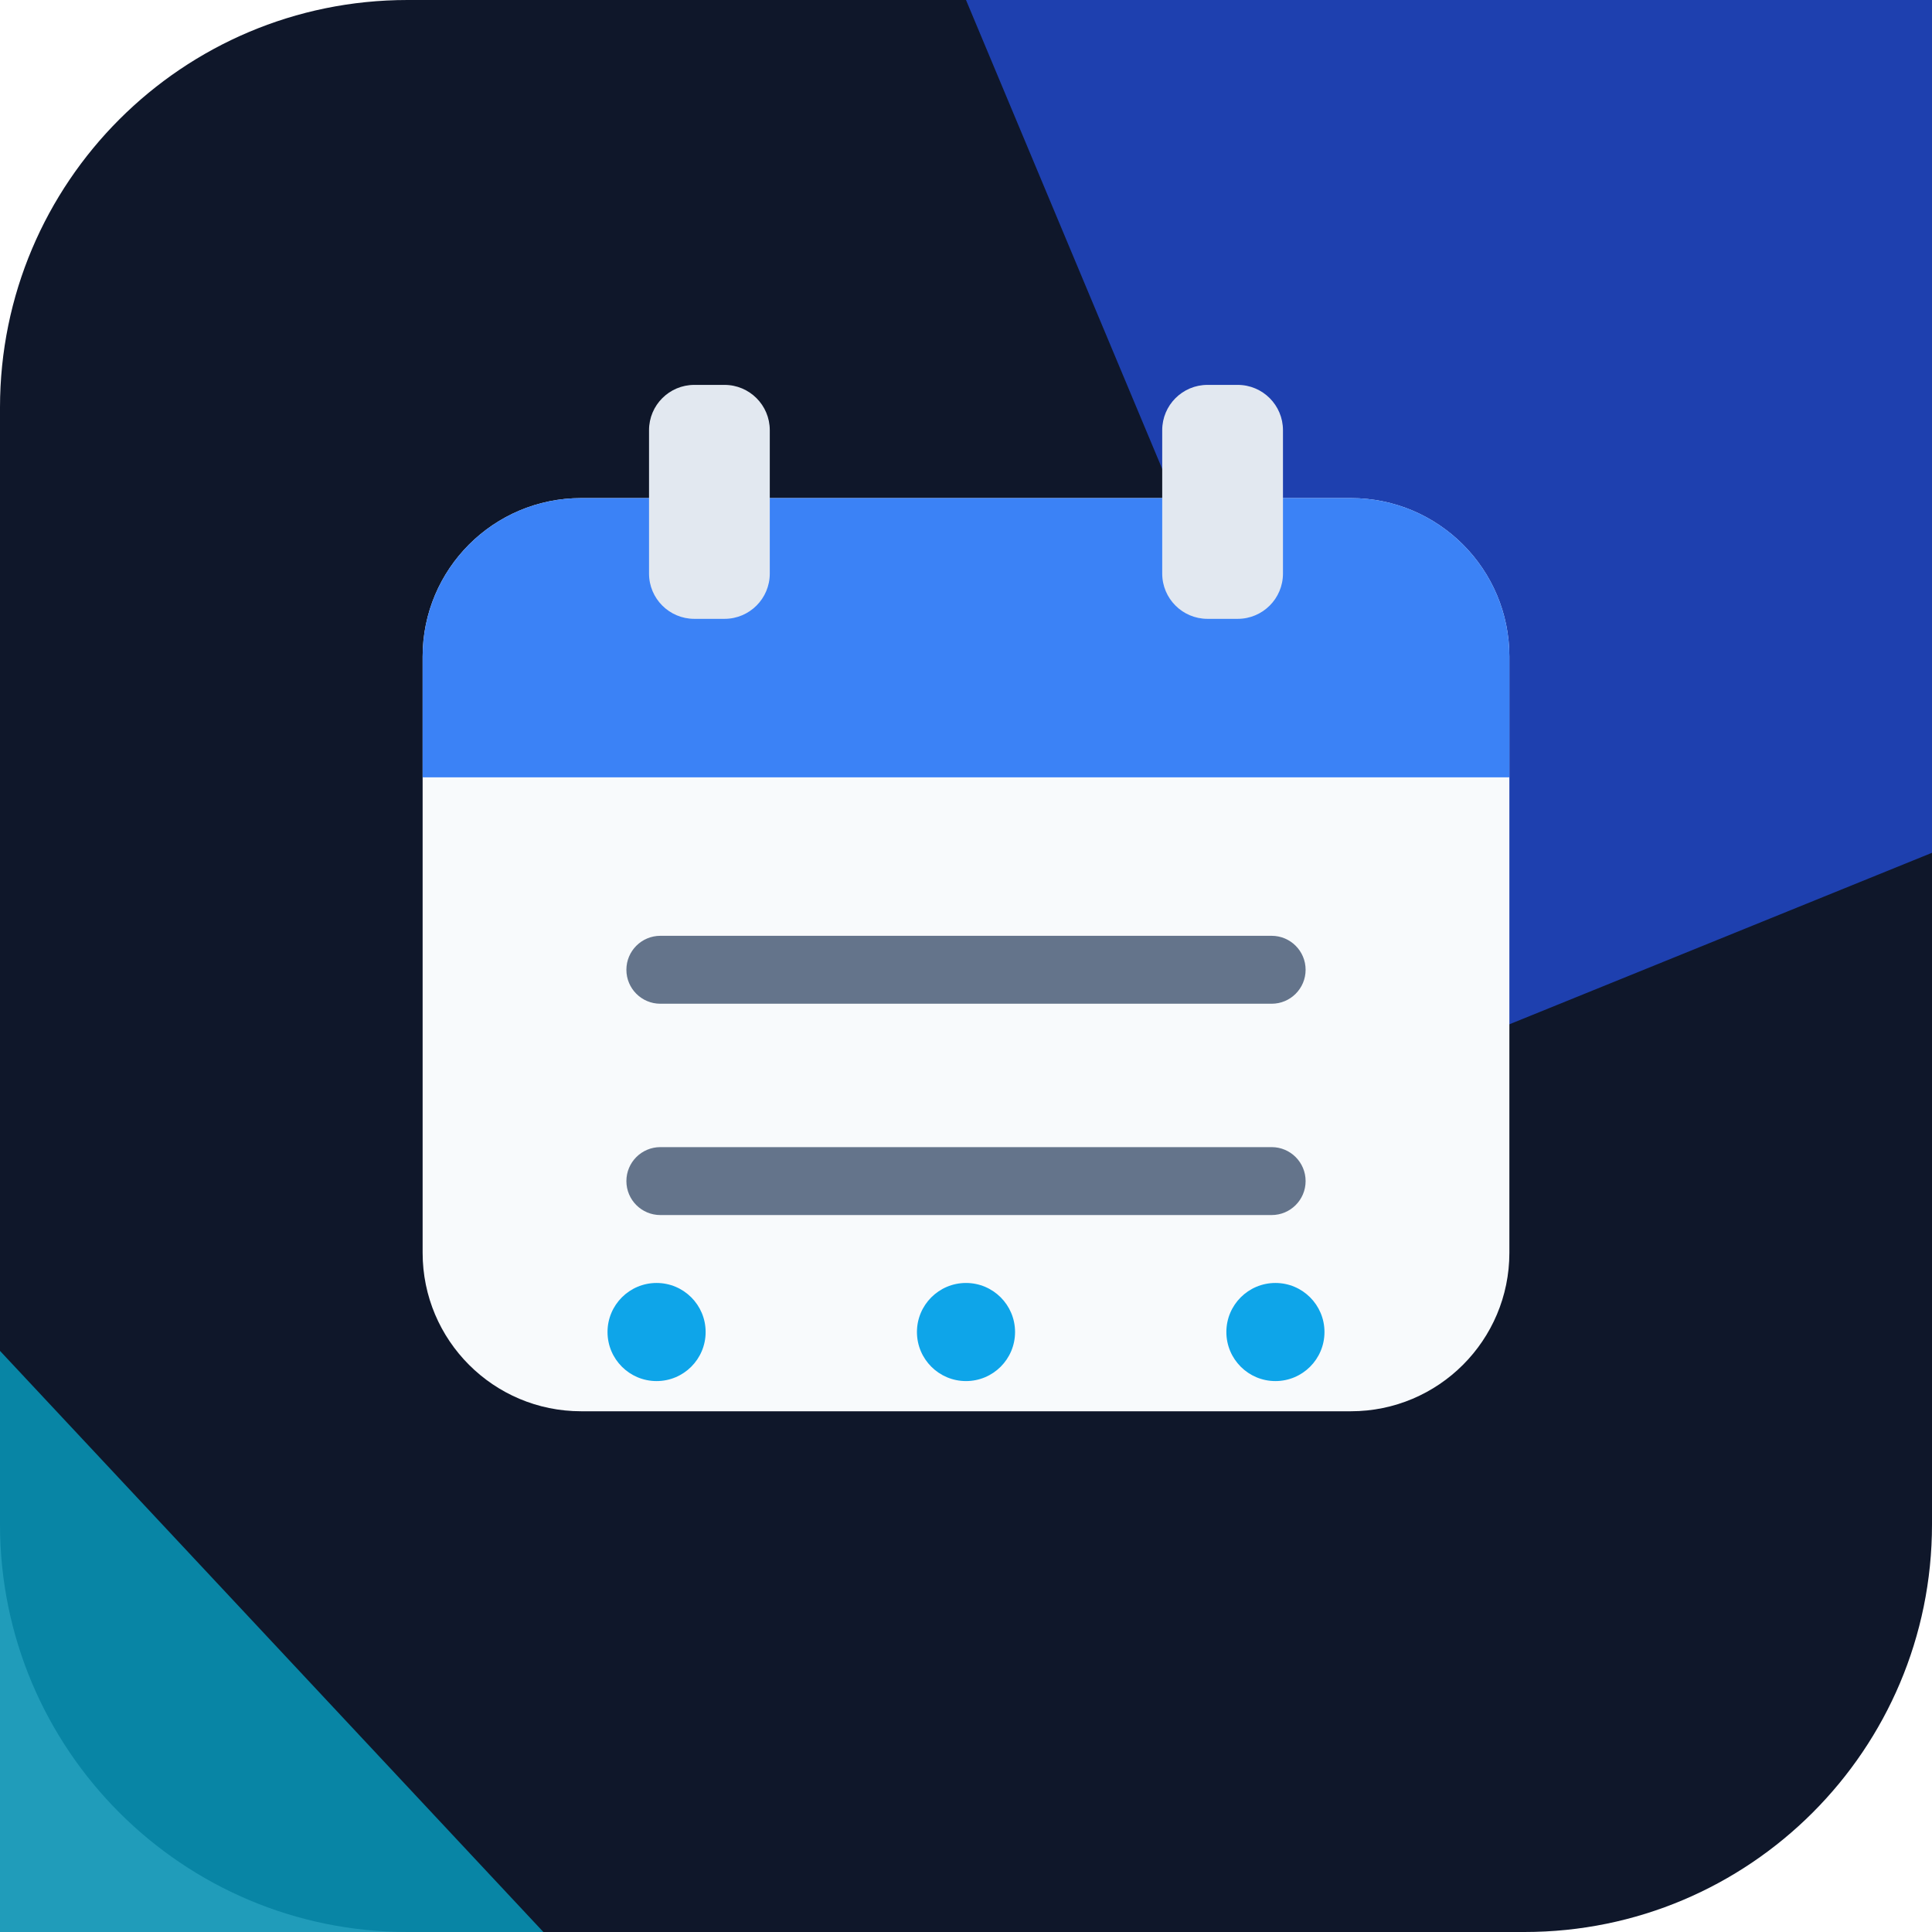
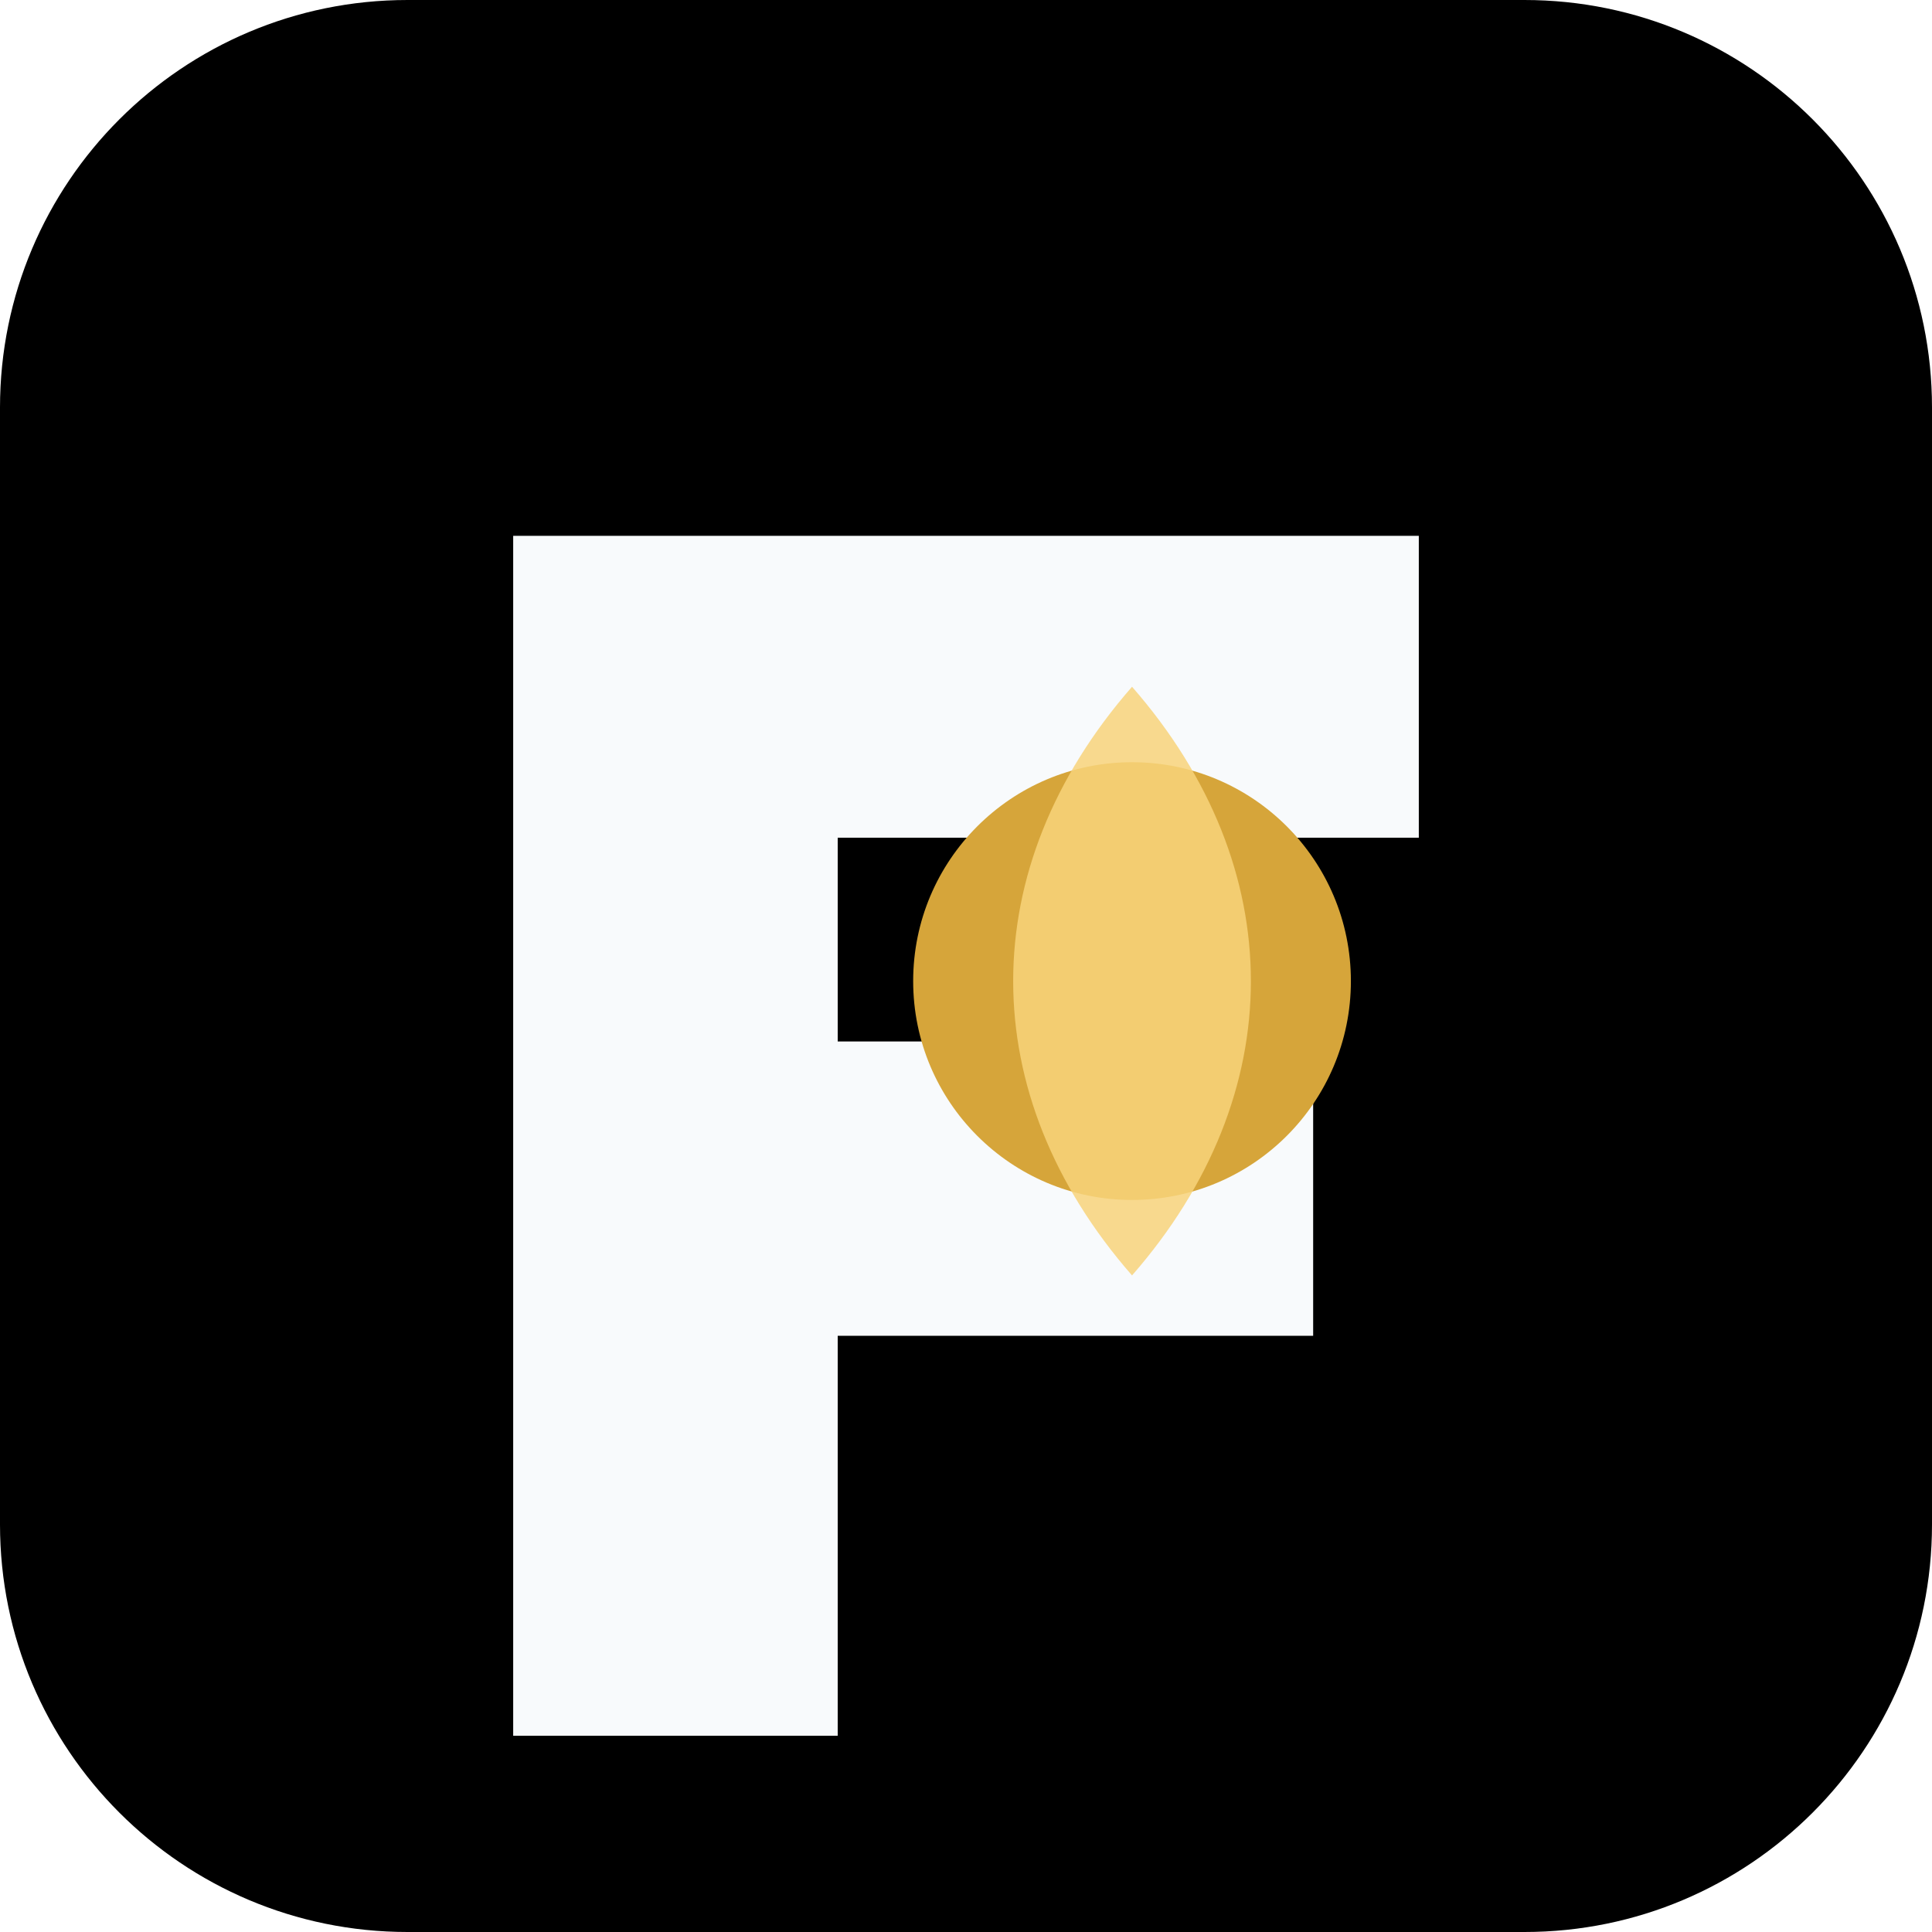
- <svg xmlns="http://www.w3.org/2000/svg" viewBox="0 0 512 512" role="img" aria-label="World Cup Calendar app icon">
-   <rect width="512" height="512" rx="108" fill="#0f172a" />
-   <path d="M256 0h256v226L374 282z" fill="#1e40af" />
-   <path d="M0 358l144 154H0z" fill="#0891b2" opacity=".9" />
-   <rect x="112" y="132" width="288" height="242" rx="42" fill="#f8fafc" />
-   <path d="M112 174c0-23.2 18.8-42 42-42h204c23.2 0 42 18.8 42 42v32H112z" fill="#3b82f6" />
-   <rect x="172" y="102" width="32" height="62" rx="12" fill="#e2e8f0" />
-   <rect x="308" y="102" width="32" height="62" rx="12" fill="#e2e8f0" />
-   <rect x="166" y="248" width="180" height="18" rx="9" fill="#64748b" />
-   <rect x="166" y="304" width="180" height="18" rx="9" fill="#64748b" />
-   <circle cx="174" cy="353" r="13" fill="#0ea5e9" />
-   <circle cx="256" cy="353" r="13" fill="#0ea5e9" />
-   <circle cx="338" cy="353" r="13" fill="#0ea5e9" />
+ <svg xmlns="http://www.w3.org/2000/svg" viewBox="0 0 512 512" role="img" aria-label="World Cup Schedule app icon">
+   <rect width="512" height="512" rx="108" fill="#000000" />
+   <path d="M136 142h240v80H222v54h126v78H222v106h-86z" fill="#f8fafc" />
+   <circle cx="300" cy="260" r="58" fill="#d6a53a" />
+   <path d="M300 182c42 48 42 108 0 156-42-48-42-108 0-156z" fill="#f8d37a" opacity=".85" />
</svg>
